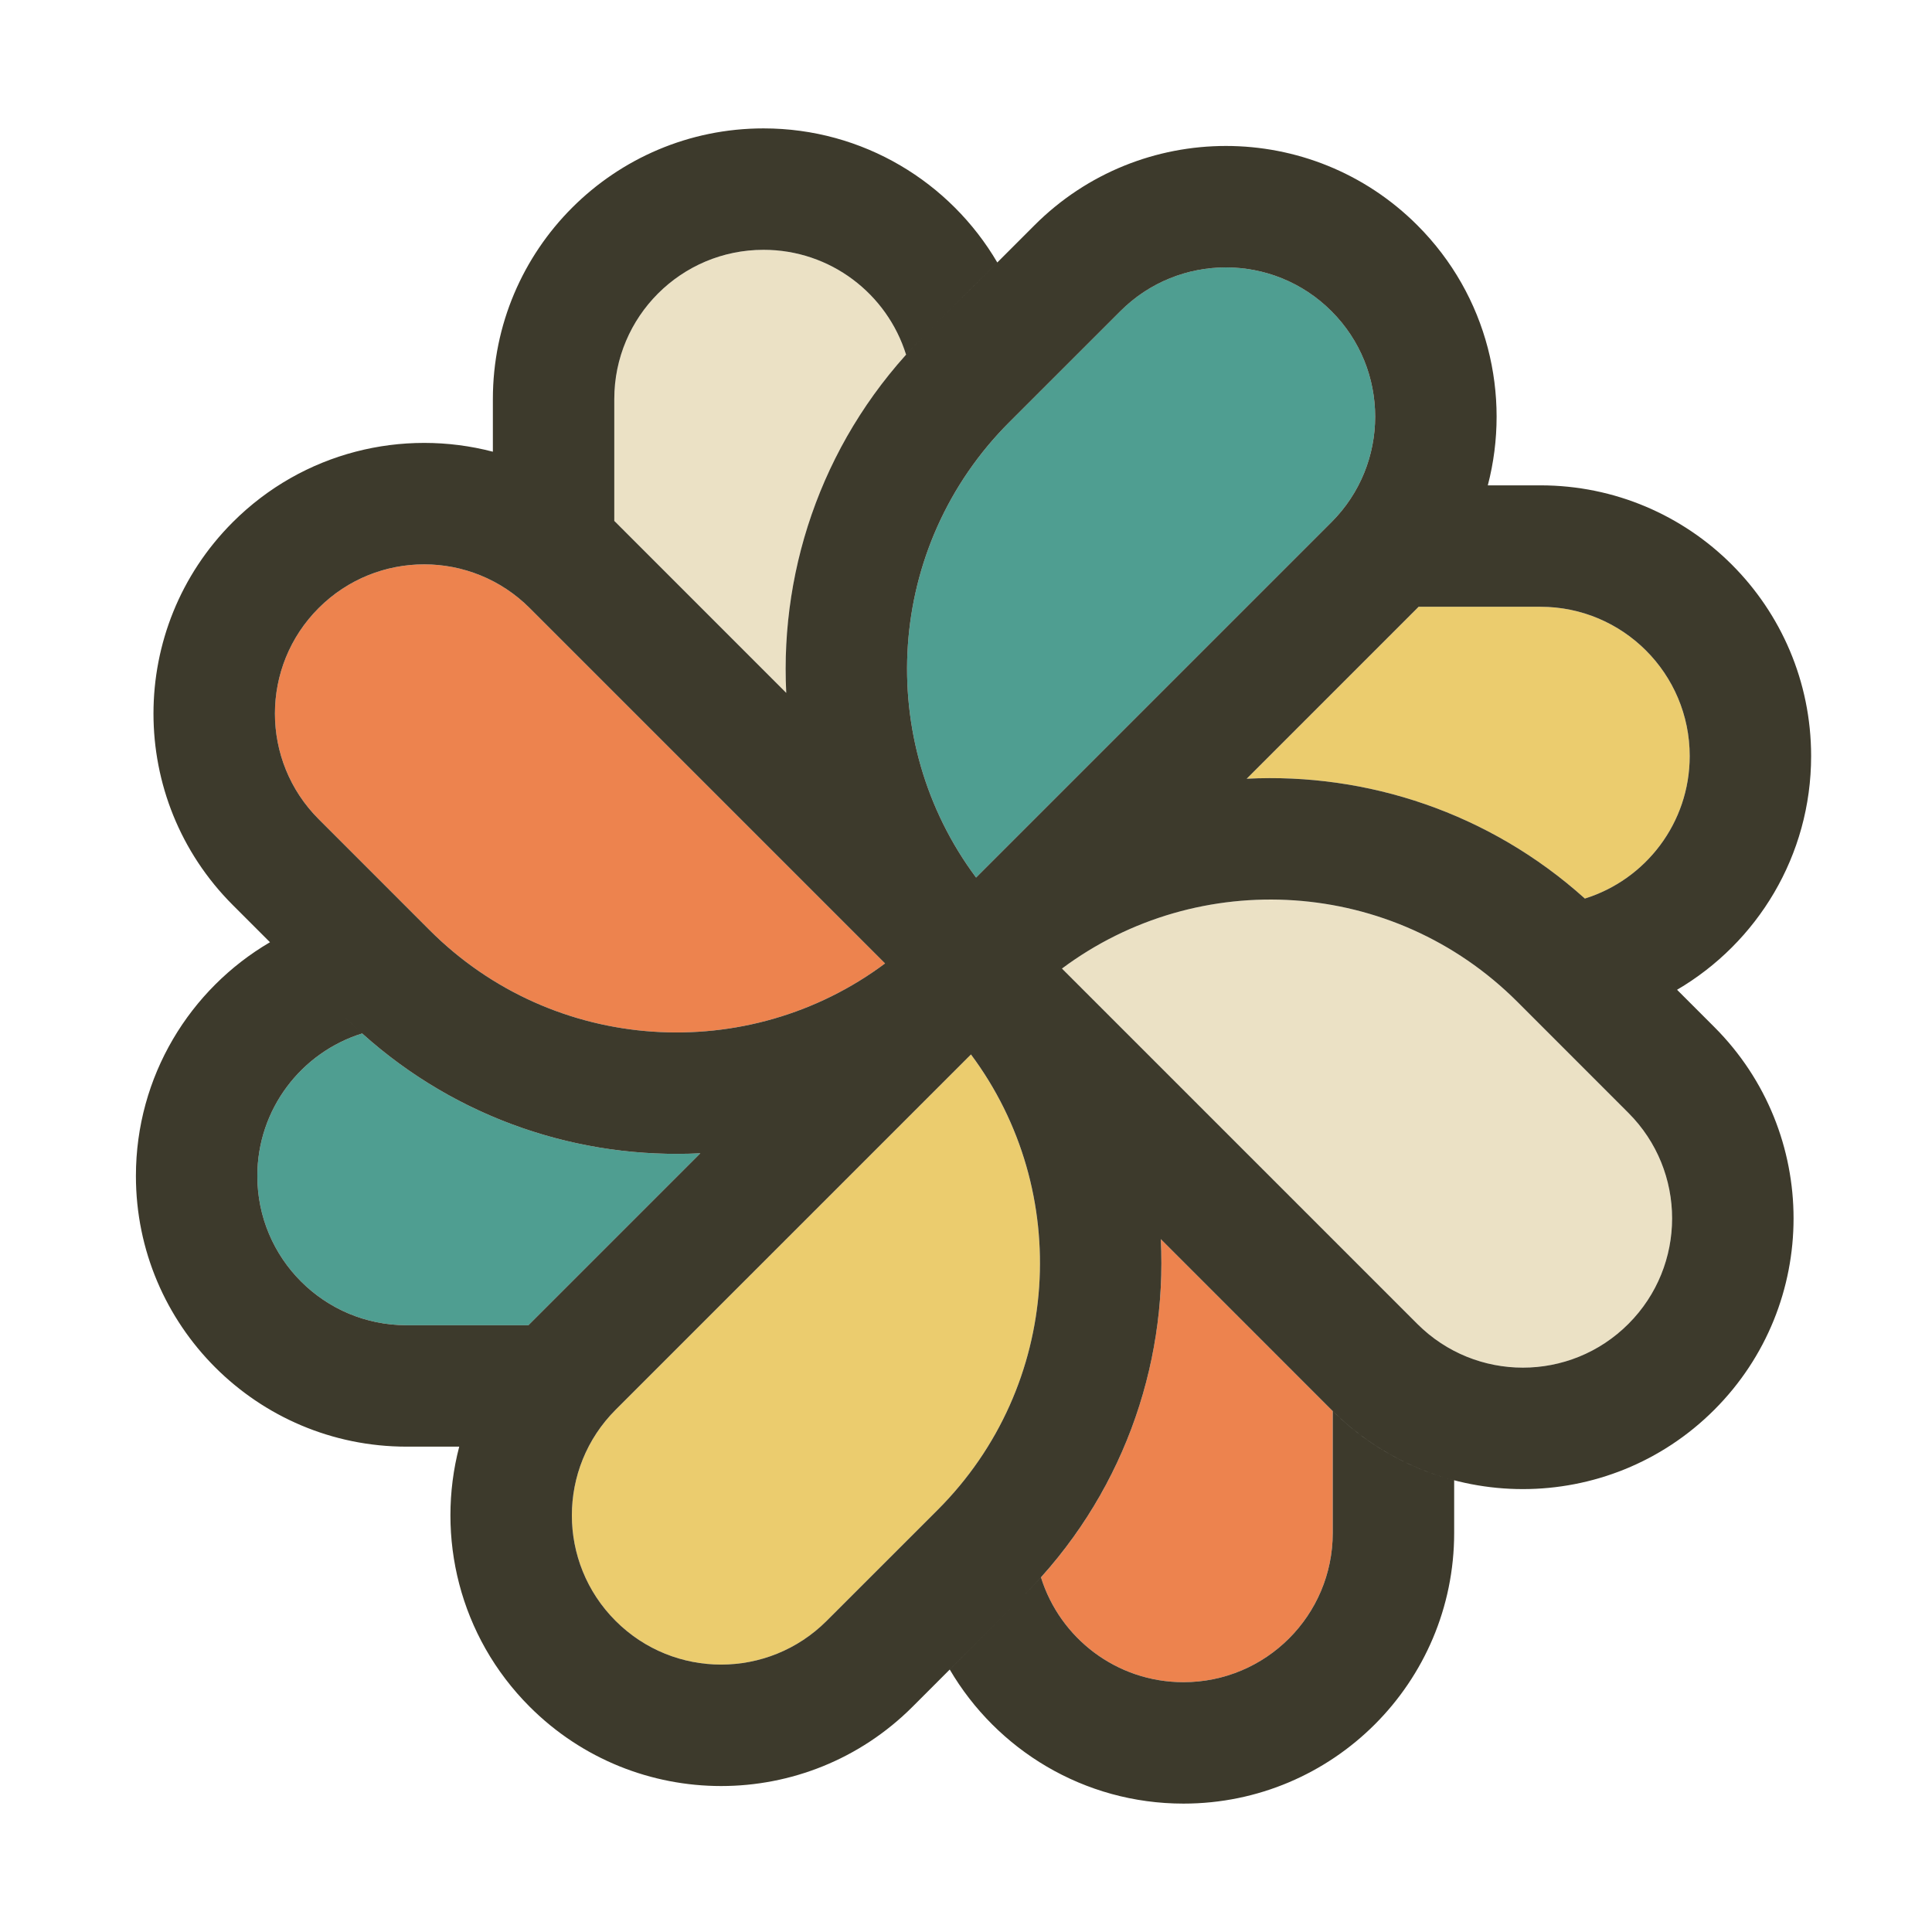
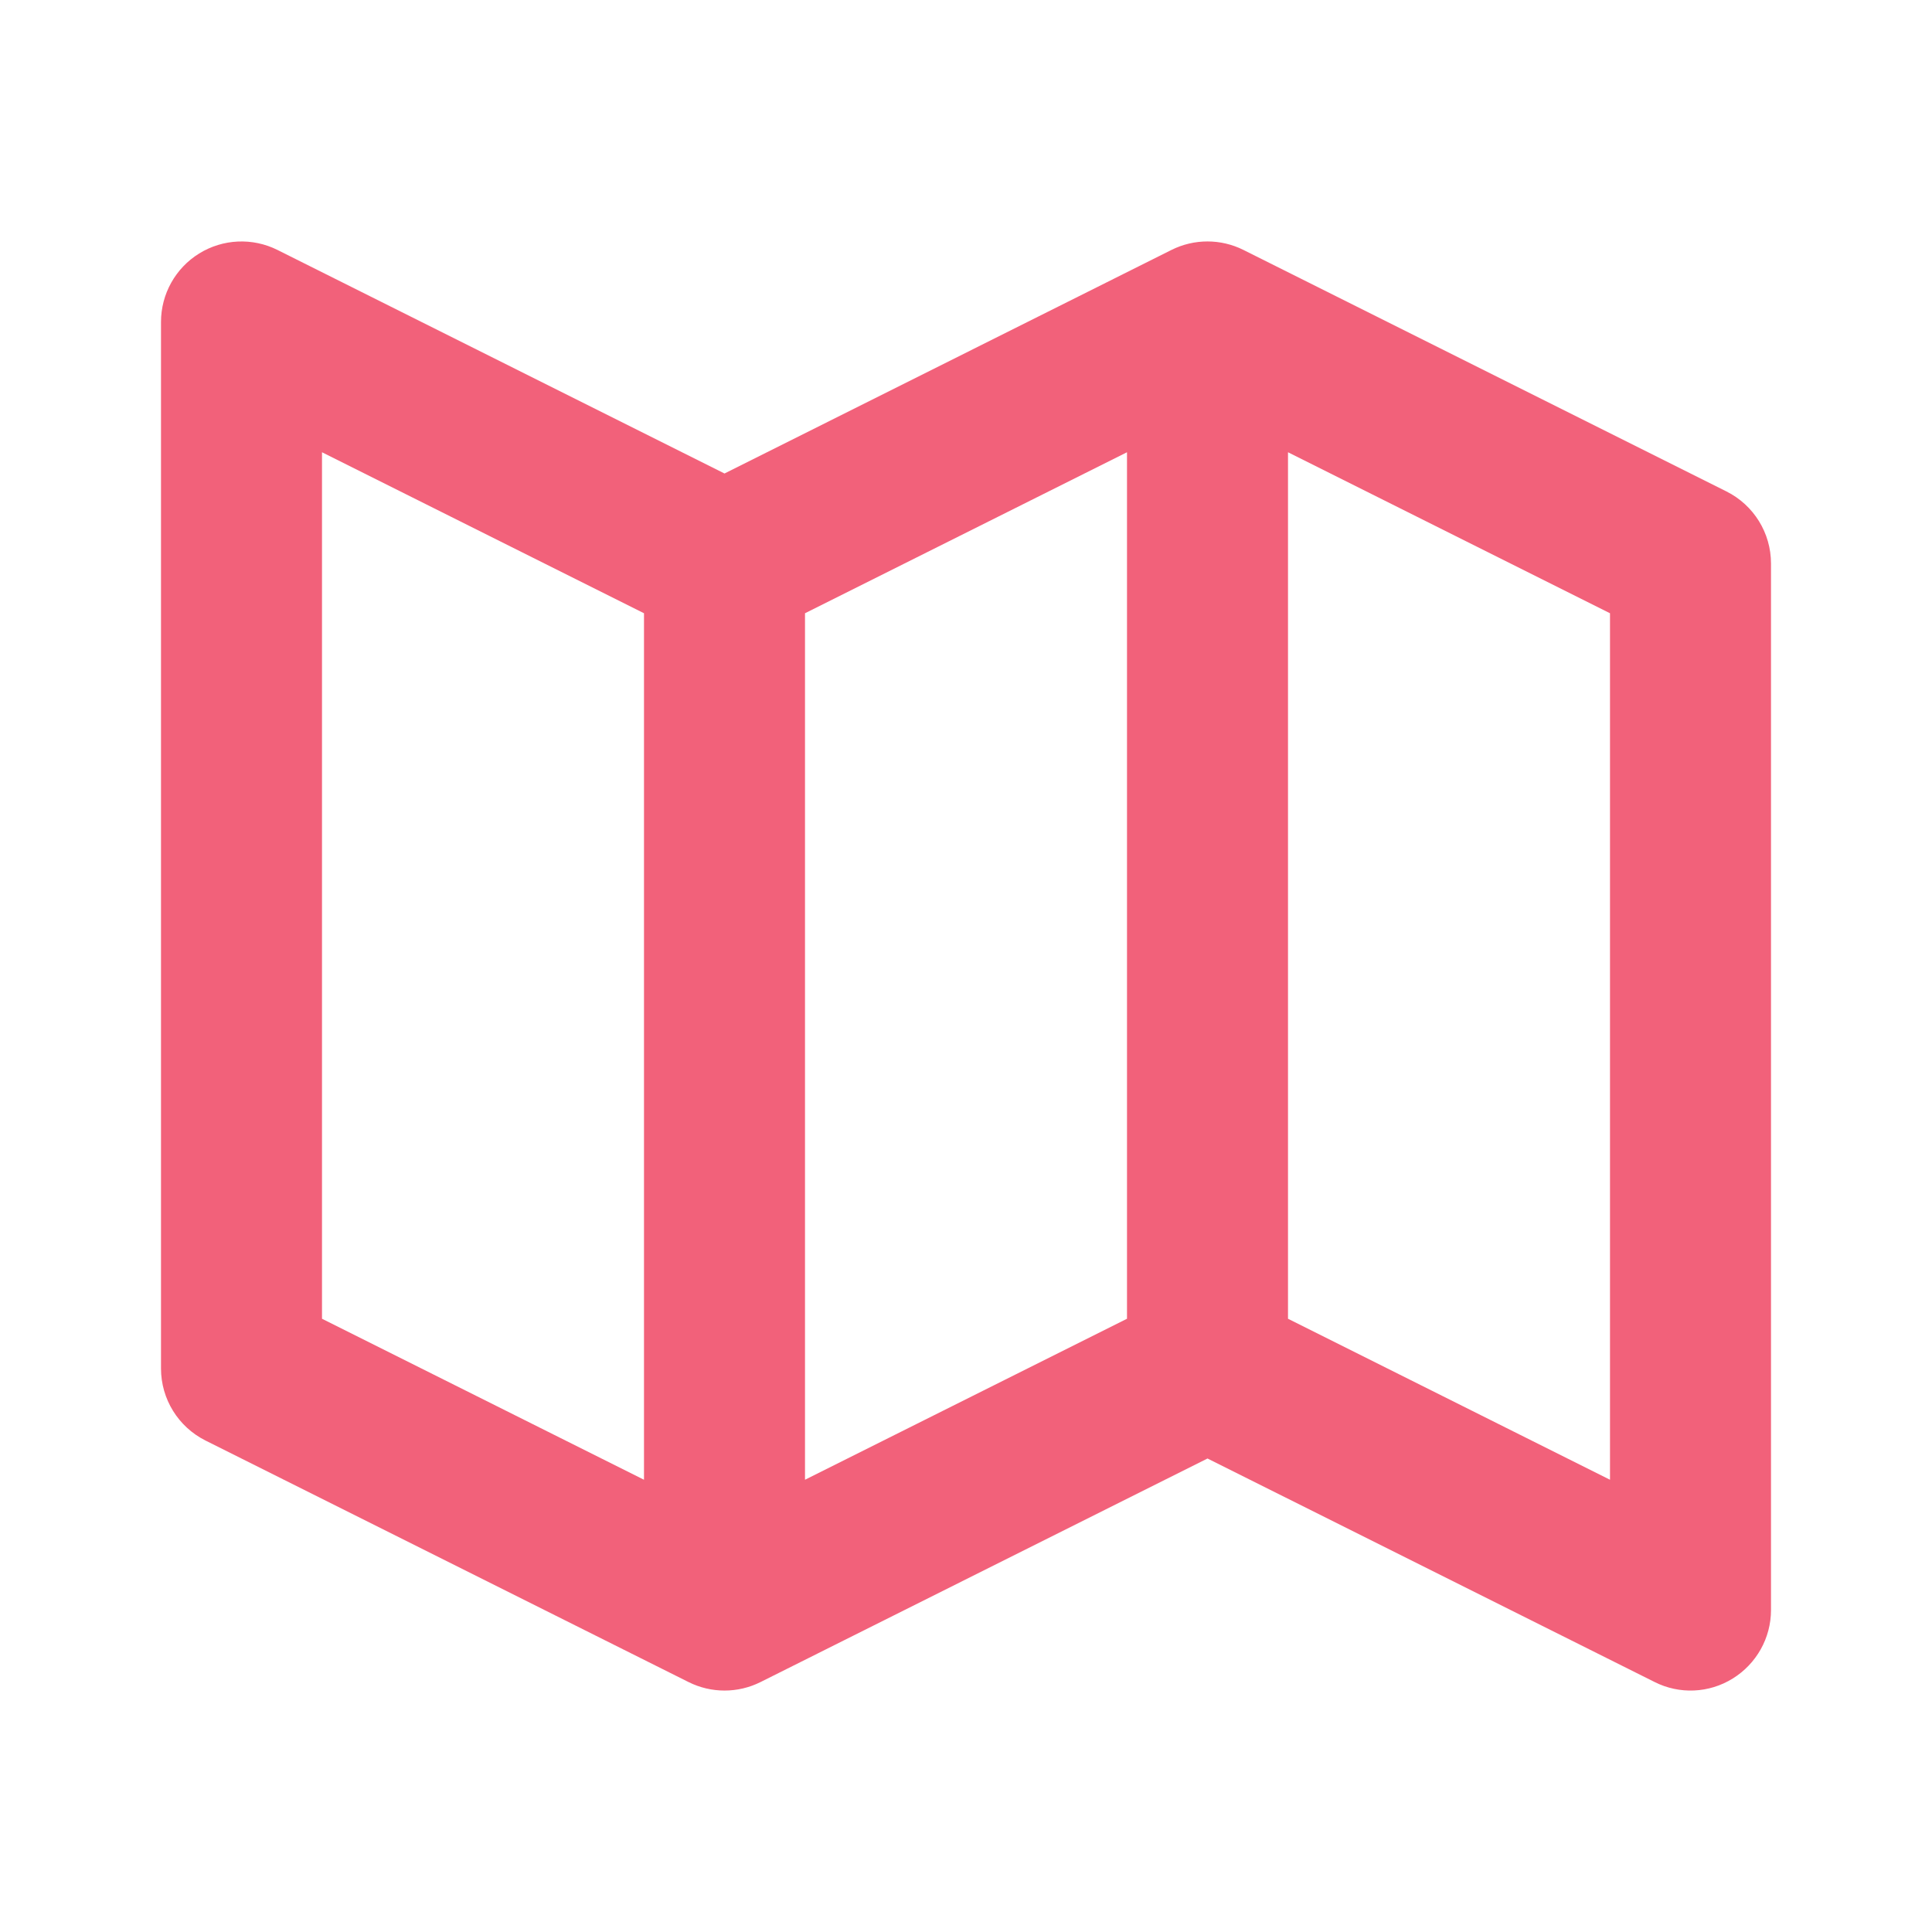
- <svg xmlns="http://www.w3.org/2000/svg" id="logo-25" width="46" height="46" viewBox="46 0 46 46" fill="none">
-   <path fill-rule="evenodd" clip-rule="evenodd" d="M72.676 7.407C74.063 6.02 76.313 6.02 77.701 7.407C79.089 8.795 79.089 11.045 77.701 12.433L69.24 20.894C66.811 17.638 67.075 13.008 70.032 10.051L72.676 7.407Z" class="ccompli1" fill="#4F9E91" />
-   <path fill-rule="evenodd" clip-rule="evenodd" d="M84.771 26.497C86.159 27.884 86.159 30.134 84.771 31.522C83.384 32.91 81.134 32.91 79.746 31.522L71.285 23.061C74.54 20.632 79.171 20.896 82.128 23.853L84.771 26.497Z" class="ccustom" fill="#EBE1C5" />
-   <path fill-rule="evenodd" clip-rule="evenodd" d="M65.682 38.592C64.294 39.98 62.044 39.98 60.657 38.592C59.269 37.205 59.269 34.955 60.657 33.567L69.117 25.106C71.547 28.362 71.283 32.992 68.326 35.949L65.682 38.592Z" class="ccompli2" fill="#EBCC6E" />
-   <path fill-rule="evenodd" clip-rule="evenodd" d="M53.587 19.503C52.199 18.115 52.199 15.865 53.587 14.478C54.974 13.09 57.224 13.09 58.612 14.478L67.073 22.939C63.817 25.368 59.187 25.104 56.23 22.147L53.587 19.503Z" class="ccustom" fill="#ED834E" />
-   <path fill-rule="evenodd" clip-rule="evenodd" d="M70.785 37.556C72.831 35.281 73.782 32.37 73.638 29.503L77.701 33.567C77.712 33.577 77.722 33.587 77.732 33.597V36.498C77.732 38.461 76.141 40.052 74.178 40.052C72.584 40.052 71.235 39.002 70.785 37.556Z" class="ccustom" fill="#ED834E" />
-   <path fill-rule="evenodd" clip-rule="evenodd" d="M54.623 24.606C56.898 26.652 59.809 27.603 62.675 27.459L58.612 31.522C58.602 31.532 58.592 31.543 58.582 31.553H55.681C53.718 31.553 52.127 29.962 52.127 27.999C52.127 26.405 53.177 25.056 54.623 24.606Z" class="ccompli1" fill="#4F9E91" />
-   <path fill-rule="evenodd" clip-rule="evenodd" d="M83.735 21.394C81.46 19.348 78.549 18.397 75.682 18.541L79.746 14.478C79.756 14.467 79.766 14.457 79.776 14.447H82.677C84.64 14.447 86.231 16.038 86.231 18.001C86.231 19.595 85.181 20.944 83.735 21.394Z" class="ccompli2" fill="#EBCC6E" />
-   <path fill-rule="evenodd" clip-rule="evenodd" d="M67.573 8.444C65.527 10.719 64.576 13.63 64.72 16.497L60.657 12.433C60.646 12.423 60.636 12.413 60.626 12.403V9.502C60.626 7.539 62.217 5.948 64.18 5.948C65.774 5.948 67.123 6.998 67.573 8.444Z" class="ccustom" fill="#EBE1C5" />
-   <path fill-rule="evenodd" clip-rule="evenodd" d="M64.18 3.057C60.62 3.057 57.735 5.943 57.735 9.502V10.755C55.593 10.196 53.22 10.755 51.542 12.433C49.025 14.95 49.025 19.031 51.542 21.548L52.428 22.434C50.519 23.553 49.236 25.626 49.236 27.999C49.236 31.559 52.122 34.444 55.681 34.444H56.934C56.375 36.586 56.934 38.959 58.612 40.637C61.129 43.154 65.21 43.154 67.727 40.637L70.37 37.993C72.702 35.661 73.792 32.557 73.638 29.503L77.701 33.567C80.218 36.084 84.299 36.084 86.816 33.567C89.333 31.05 89.333 26.969 86.816 24.452L85.93 23.566C87.839 22.447 89.122 20.374 89.122 18.001C89.122 14.441 86.236 11.556 82.677 11.556H81.424C81.983 9.414 81.424 7.041 79.746 5.363C77.229 2.846 73.148 2.846 70.631 5.363L67.988 8.007C65.656 10.339 64.566 13.443 64.72 16.497L60.657 12.433C60.647 12.423 60.636 12.413 60.626 12.403V9.502C60.626 7.539 62.217 5.948 64.18 5.948C65.774 5.948 67.123 6.998 67.573 8.444C67.707 8.295 67.845 8.15 67.988 8.007L69.745 6.249C68.626 4.34 66.553 3.057 64.18 3.057ZM79.776 14.447C79.766 14.457 79.756 14.467 79.746 14.478L75.683 18.541C78.549 18.397 81.46 19.348 83.735 21.394C85.181 20.944 86.231 19.595 86.231 18.001C86.231 16.038 84.64 14.447 82.677 14.447H79.776ZM58.582 31.553C58.592 31.543 58.602 31.532 58.612 31.522L62.675 27.459C59.809 27.603 56.898 26.652 54.623 24.606C53.177 25.056 52.127 26.405 52.127 27.999C52.127 29.962 53.718 31.553 55.681 31.553H58.582ZM54.512 24.505C54.402 24.403 54.293 24.298 54.186 24.191V24.191C54.293 24.299 54.402 24.403 54.512 24.505ZM74.178 42.943C71.805 42.943 69.732 41.66 68.613 39.751L70.37 37.993C70.513 37.85 70.651 37.705 70.785 37.556C71.235 39.002 72.584 40.052 74.178 40.052C76.141 40.052 77.732 38.461 77.732 36.498V33.597C78.565 34.419 79.566 34.968 80.623 35.245V36.498C80.623 40.057 77.738 42.943 74.178 42.943ZM77.701 7.408C76.314 6.02 74.064 6.02 72.676 7.408L70.032 10.051C67.075 13.008 66.811 17.638 69.24 20.894L77.701 12.433C79.089 11.045 79.089 8.795 77.701 7.408ZM84.771 31.522C86.159 30.134 86.159 27.884 84.771 26.497L82.128 23.853C79.171 20.896 74.54 20.632 71.285 23.061L79.746 31.522C81.134 32.91 83.384 32.91 84.771 31.522ZM65.682 38.592C64.294 39.98 62.044 39.98 60.657 38.592C59.269 37.205 59.269 34.955 60.657 33.567L69.118 25.106C71.547 28.361 71.283 32.992 68.326 35.949L65.682 38.592ZM53.587 14.478C52.199 15.865 52.199 18.115 53.587 19.503L56.23 22.147C59.187 25.104 63.818 25.368 67.073 22.939L58.612 14.478C57.224 13.09 54.974 13.09 53.587 14.478Z" class="cneutral" fill="#3D3A2C" />
+ <svg xmlns="http://www.w3.org/2000/svg" stroke="currentColor" fill="#F2617A" stroke-width="0" viewBox="0 0 24 24" focusable="false" class="chakra-icon css-15opt7r" height="1em" width="1em">
+   <path d="m21.447 6.105-6-3a1 1 0 0 0-.895 0L9 5.882 3.447 3.105A1 1 0 0 0 2 4v13c0 .379.214.725.553.895l6 3a1 1 0 0 0 .895 0L15 18.118l5.553 2.776a.992.992 0 0 0 .972-.043c.295-.183.475-.504.475-.851V7c0-.379-.214-.725-.553-.895zM10 7.618l4-2v10.764l-4 2V7.618zm-6-2 4 2v10.764l-4-2V5.618zm16 12.764-4-2V5.618l4 2v10.764z" />
</svg>
